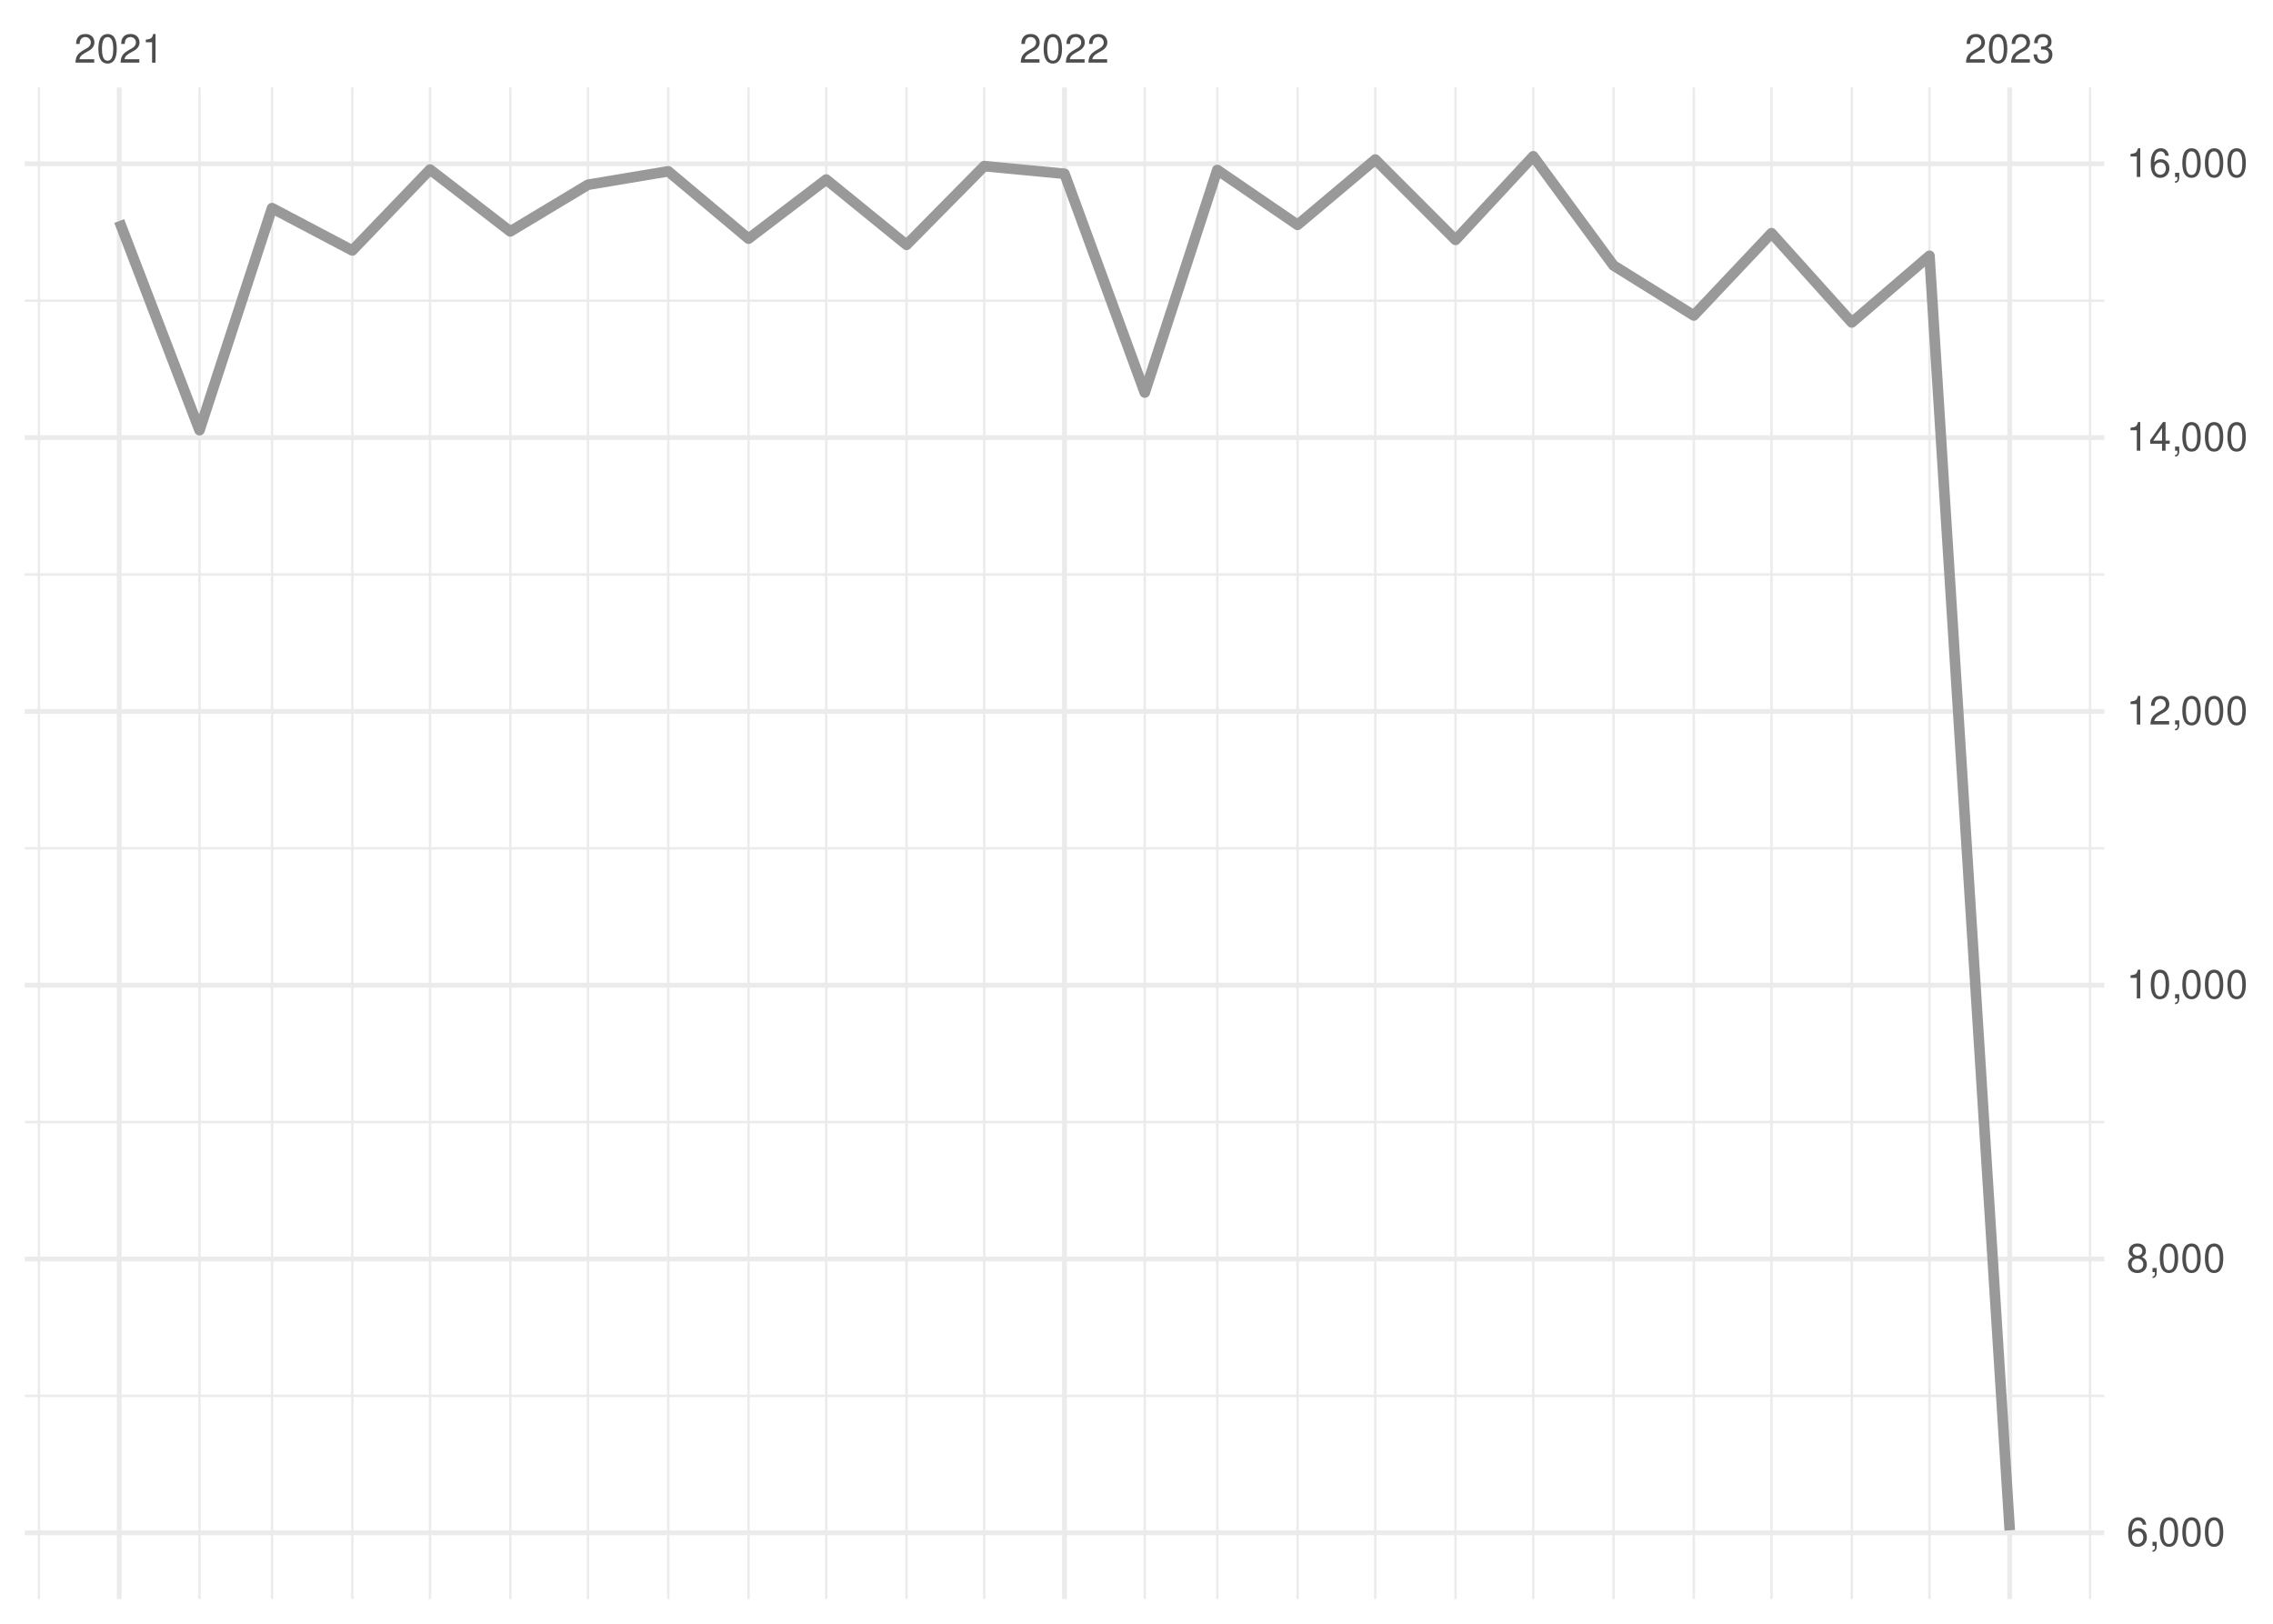
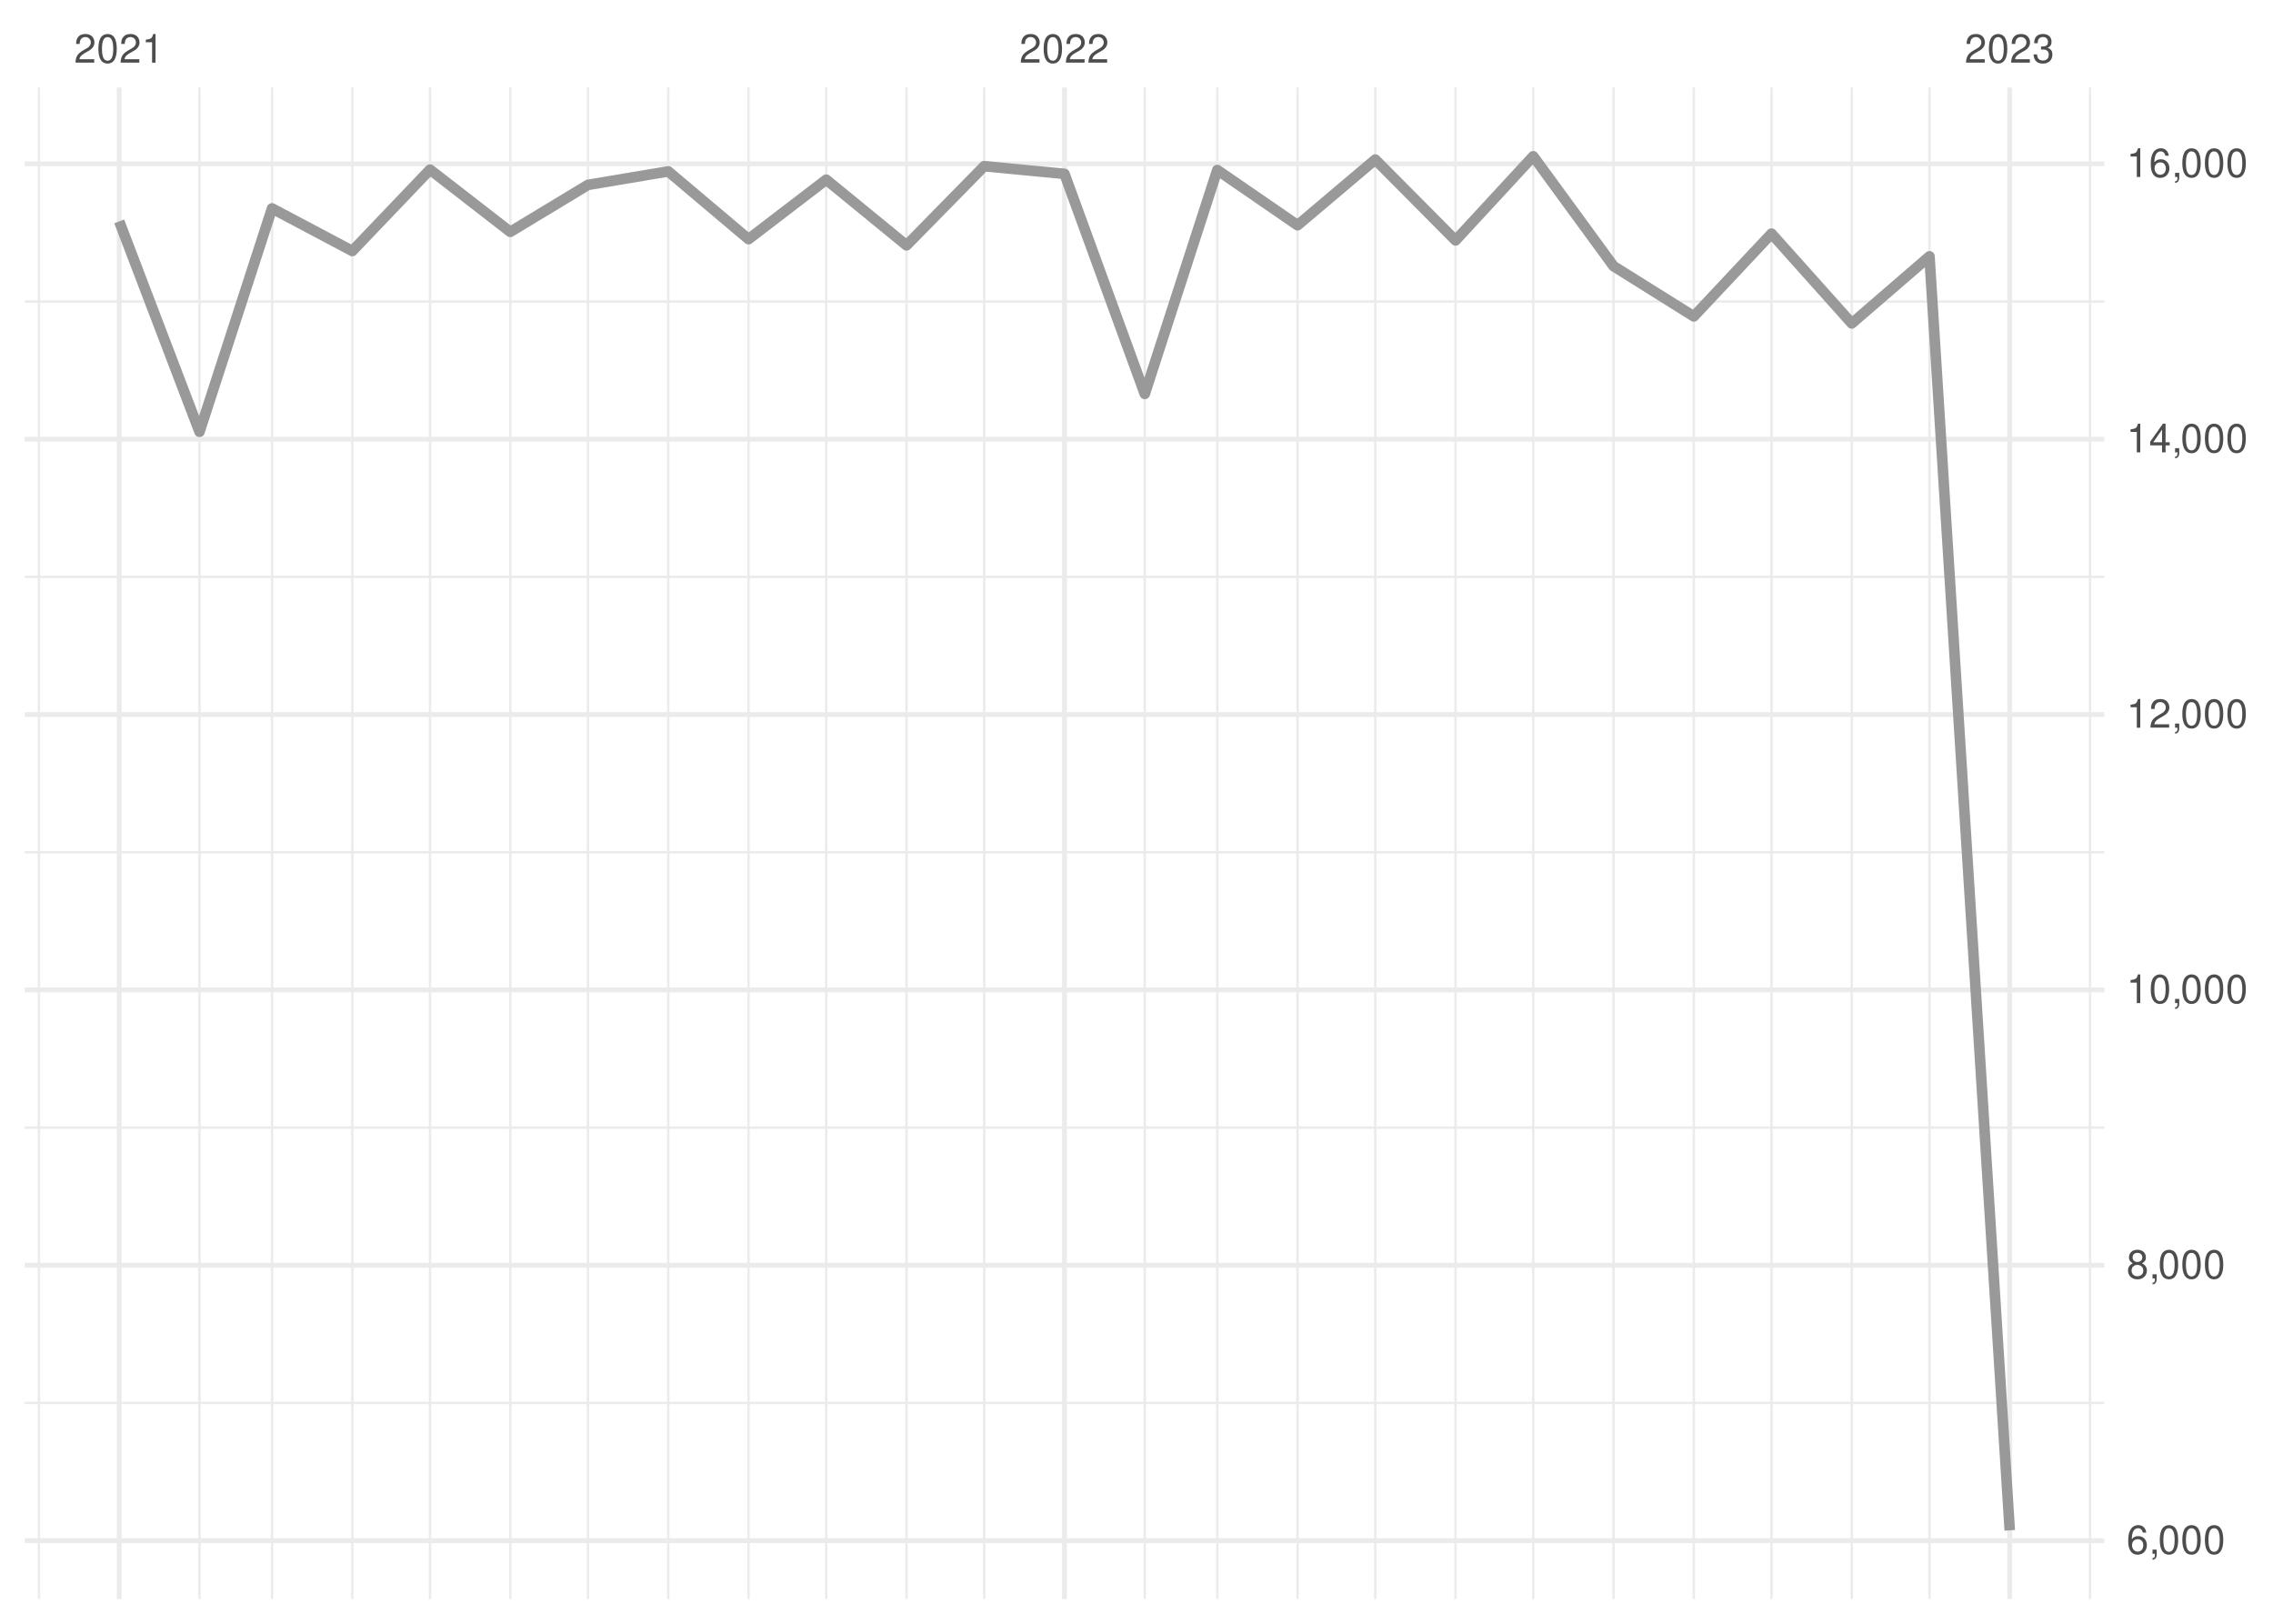
<svg xmlns="http://www.w3.org/2000/svg" xmlns:xlink="http://www.w3.org/1999/xlink" width="504pt" height="360pt" viewBox="0 0 504 360" version="1.1">
  <defs>
    <g>
      <symbol overflow="visible" id="glyph0-0">
        <path style="stroke:none;" d="" />
      </symbol>
      <symbol overflow="visible" id="glyph0-1">
        <path style="stroke:none;" d="M 4.453 -0.766 L 1.172 -0.766 C 1.25 -1.297 1.531 -1.625 2.297 -2.094 L 3.172 -2.594 C 4.047 -3.062 4.5 -3.719 4.5 -4.5 C 4.5 -5.031 4.281 -5.531 3.922 -5.875 C 3.547 -6.203 3.094 -6.359 2.5 -6.359 C 1.703 -6.359 1.125 -6.078 0.781 -5.531 C 0.547 -5.203 0.453 -4.797 0.438 -4.156 L 1.219 -4.156 C 1.234 -4.594 1.297 -4.844 1.406 -5.062 C 1.594 -5.438 2 -5.688 2.469 -5.688 C 3.172 -5.688 3.703 -5.172 3.703 -4.484 C 3.703 -3.969 3.406 -3.531 2.859 -3.219 L 2.047 -2.75 C 0.75 -2 0.375 -1.406 0.297 -0.016 L 4.453 -0.016 Z M 4.453 -0.766 " />
      </symbol>
      <symbol overflow="visible" id="glyph0-2">
        <path style="stroke:none;" d="M 2.422 -6.359 C 1.844 -6.359 1.312 -6.094 0.984 -5.672 C 0.578 -5.109 0.375 -4.25 0.375 -3.078 C 0.375 -0.938 1.078 0.203 2.422 0.203 C 3.734 0.203 4.453 -0.938 4.453 -3.031 C 4.453 -4.25 4.266 -5.078 3.859 -5.672 C 3.531 -6.109 3.016 -6.359 2.422 -6.359 Z M 2.422 -5.672 C 3.25 -5.672 3.672 -4.828 3.672 -3.094 C 3.672 -1.281 3.266 -0.438 2.406 -0.438 C 1.578 -0.438 1.172 -1.312 1.172 -3.062 C 1.172 -4.828 1.578 -5.672 2.422 -5.672 Z M 2.422 -5.672 " />
      </symbol>
      <symbol overflow="visible" id="glyph0-3">
        <path style="stroke:none;" d="M 2.281 -4.531 L 2.281 0 L 3.047 0 L 3.047 -6.359 L 2.547 -6.359 C 2.266 -5.391 2.094 -5.25 0.891 -5.094 L 0.891 -4.531 Z M 2.281 -4.531 " />
      </symbol>
      <symbol overflow="visible" id="glyph0-4">
        <path style="stroke:none;" d="M 1.938 -2.922 L 2.359 -2.922 C 3.203 -2.922 3.656 -2.531 3.656 -1.766 C 3.656 -0.969 3.172 -0.484 2.375 -0.484 C 1.516 -0.484 1.109 -0.922 1.062 -1.844 L 0.281 -1.844 C 0.312 -1.344 0.406 -1 0.547 -0.719 C 0.875 -0.109 1.484 0.203 2.344 0.203 C 3.625 0.203 4.453 -0.578 4.453 -1.781 C 4.453 -2.594 4.141 -3.031 3.391 -3.297 C 3.969 -3.531 4.266 -3.969 4.266 -4.609 C 4.266 -5.703 3.547 -6.359 2.359 -6.359 C 1.109 -6.359 0.438 -5.656 0.406 -4.312 L 1.188 -4.312 C 1.203 -4.703 1.234 -4.922 1.328 -5.109 C 1.5 -5.469 1.891 -5.688 2.375 -5.688 C 3.062 -5.688 3.469 -5.266 3.469 -4.578 C 3.469 -4.141 3.312 -3.859 2.969 -3.719 C 2.766 -3.625 2.484 -3.594 1.938 -3.578 Z M 1.938 -2.922 " />
      </symbol>
      <symbol overflow="visible" id="glyph0-5">
        <path style="stroke:none;" d="M 4.375 -4.703 C 4.234 -5.75 3.562 -6.359 2.609 -6.359 C 1.922 -6.359 1.312 -6.031 0.938 -5.453 C 0.547 -4.828 0.375 -4.062 0.375 -2.906 C 0.375 -1.828 0.531 -1.156 0.906 -0.594 C 1.234 -0.078 1.781 0.203 2.469 0.203 C 3.656 0.203 4.516 -0.688 4.516 -1.922 C 4.516 -3.094 3.719 -3.922 2.609 -3.922 C 1.984 -3.922 1.5 -3.688 1.172 -3.234 C 1.172 -4.797 1.672 -5.672 2.562 -5.672 C 3.109 -5.672 3.484 -5.328 3.609 -4.703 Z M 2.5 -3.234 C 3.25 -3.234 3.719 -2.703 3.719 -1.859 C 3.719 -1.062 3.188 -0.484 2.484 -0.484 C 1.766 -0.484 1.219 -1.094 1.219 -1.906 C 1.219 -2.688 1.734 -3.234 2.5 -3.234 Z M 2.5 -3.234 " />
      </symbol>
      <symbol overflow="visible" id="glyph0-6">
        <path style="stroke:none;" d="M 0.766 -0.922 L 0.766 0 L 1.297 0 L 1.297 0.156 C 1.297 0.766 1.172 0.938 0.766 0.953 L 0.766 1.297 C 1.344 1.312 1.688 0.891 1.688 0.141 L 1.688 -0.922 Z M 0.766 -0.922 " />
      </symbol>
      <symbol overflow="visible" id="glyph0-7">
        <path style="stroke:none;" d="M 3.438 -3.359 C 4.094 -3.75 4.297 -4.062 4.297 -4.656 C 4.297 -5.672 3.531 -6.359 2.422 -6.359 C 1.312 -6.359 0.547 -5.672 0.547 -4.672 C 0.547 -4.062 0.75 -3.75 1.391 -3.359 C 0.672 -2.984 0.328 -2.469 0.328 -1.766 C 0.328 -0.609 1.172 0.203 2.422 0.203 C 3.656 0.203 4.516 -0.609 4.516 -1.766 C 4.516 -2.469 4.156 -2.984 3.438 -3.359 Z M 2.422 -5.672 C 3.078 -5.672 3.5 -5.281 3.5 -4.641 C 3.5 -4.047 3.062 -3.656 2.422 -3.656 C 1.766 -3.656 1.344 -4.047 1.344 -4.656 C 1.344 -5.281 1.766 -5.672 2.422 -5.672 Z M 2.422 -3 C 3.188 -3 3.719 -2.484 3.719 -1.75 C 3.719 -0.984 3.203 -0.484 2.406 -0.484 C 1.641 -0.484 1.125 -1 1.125 -1.734 C 1.125 -2.5 1.641 -3 2.422 -3 Z M 2.422 -3 " />
      </symbol>
      <symbol overflow="visible" id="glyph0-8">
        <path style="stroke:none;" d="M 2.875 -1.547 L 2.875 0 L 3.656 0 L 3.656 -1.547 L 4.578 -1.547 L 4.578 -2.234 L 3.656 -2.234 L 3.656 -6.359 L 3.078 -6.359 L 0.25 -2.359 L 0.25 -1.547 Z M 2.875 -2.234 L 0.922 -2.234 L 2.875 -5.047 Z M 2.875 -2.234 " />
      </symbol>
    </g>
    <clipPath id="clip1">
-       <path d="M 5.48 309 L 466.59 309 L 466.59 310 L 5.48 310 Z M 5.48 309 " />
+       <path d="M 5.48 310 L 466.59 310 L 466.59 312 L 5.48 312 Z M 5.48 310 " />
    </clipPath>
    <clipPath id="clip2">
-       <path d="M 5.48 248 L 466.59 248 L 466.59 250 L 5.48 250 Z M 5.48 248 " />
+       <path d="M 5.48 249 L 466.59 249 L 466.59 251 L 5.48 251 Z M 5.48 249 " />
    </clipPath>
    <clipPath id="clip3">
-       <path d="M 5.48 187 L 466.59 187 L 466.59 189 L 5.48 189 Z M 5.48 187 " />
+       <path d="M 5.48 188 L 466.59 188 L 466.59 190 L 5.48 190 Z M 5.48 188 " />
    </clipPath>
    <clipPath id="clip4">
-       <path d="M 5.48 127 L 466.59 127 L 466.59 128 L 5.48 128 Z M 5.48 127 " />
+       <path d="M 5.48 127 L 466.59 127 L 466.59 129 L 5.48 129 Z M 5.48 127 " />
    </clipPath>
    <clipPath id="clip5">
-       <path d="M 5.48 66 L 466.59 66 L 466.59 67 L 5.48 67 Z M 5.48 66 " />
+       <path d="M 5.48 66 L 466.59 66 L 466.59 68 L 5.48 68 Z M 5.48 66 " />
    </clipPath>
    <clipPath id="clip6">
      <path d="M 8 19.41 L 9 19.41 L 9 354.52 L 8 354.52 Z M 8 19.41 " />
    </clipPath>
    <clipPath id="clip7">
      <path d="M 43 19.41 L 45 19.41 L 45 354.52 L 43 354.52 Z M 43 19.41 " />
    </clipPath>
    <clipPath id="clip8">
      <path d="M 60 19.41 L 61 19.41 L 61 354.52 L 60 354.52 Z M 60 19.41 " />
    </clipPath>
    <clipPath id="clip9">
      <path d="M 77 19.41 L 79 19.41 L 79 354.52 L 77 354.52 Z M 77 19.41 " />
    </clipPath>
    <clipPath id="clip10">
      <path d="M 95 19.41 L 96 19.41 L 96 354.52 L 95 354.52 Z M 95 19.41 " />
    </clipPath>
    <clipPath id="clip11">
      <path d="M 112 19.41 L 114 19.41 L 114 354.52 L 112 354.52 Z M 112 19.41 " />
    </clipPath>
    <clipPath id="clip12">
      <path d="M 130 19.41 L 131 19.41 L 131 354.52 L 130 354.52 Z M 130 19.41 " />
    </clipPath>
    <clipPath id="clip13">
      <path d="M 147 19.41 L 149 19.41 L 149 354.52 L 147 354.52 Z M 147 19.41 " />
    </clipPath>
    <clipPath id="clip14">
      <path d="M 165 19.41 L 167 19.41 L 167 354.52 L 165 354.52 Z M 165 19.41 " />
    </clipPath>
    <clipPath id="clip15">
      <path d="M 182 19.41 L 184 19.41 L 184 354.52 L 182 354.52 Z M 182 19.41 " />
    </clipPath>
    <clipPath id="clip16">
      <path d="M 200 19.41 L 202 19.41 L 202 354.52 L 200 354.52 Z M 200 19.41 " />
    </clipPath>
    <clipPath id="clip17">
      <path d="M 217 19.41 L 219 19.41 L 219 354.52 L 217 354.52 Z M 217 19.41 " />
    </clipPath>
    <clipPath id="clip18">
      <path d="M 253 19.41 L 255 19.41 L 255 354.52 L 253 354.52 Z M 253 19.41 " />
    </clipPath>
    <clipPath id="clip19">
      <path d="M 269 19.41 L 271 19.41 L 271 354.52 L 269 354.52 Z M 269 19.41 " />
    </clipPath>
    <clipPath id="clip20">
      <path d="M 287 19.41 L 288 19.41 L 288 354.52 L 287 354.52 Z M 287 19.41 " />
    </clipPath>
    <clipPath id="clip21">
      <path d="M 304 19.41 L 306 19.41 L 306 354.52 L 304 354.52 Z M 304 19.41 " />
    </clipPath>
    <clipPath id="clip22">
      <path d="M 322 19.41 L 324 19.41 L 324 354.52 L 322 354.52 Z M 322 19.41 " />
    </clipPath>
    <clipPath id="clip23">
      <path d="M 339 19.41 L 341 19.41 L 341 354.52 L 339 354.52 Z M 339 19.41 " />
    </clipPath>
    <clipPath id="clip24">
      <path d="M 357 19.41 L 359 19.41 L 359 354.52 L 357 354.52 Z M 357 19.41 " />
    </clipPath>
    <clipPath id="clip25">
      <path d="M 375 19.41 L 376 19.41 L 376 354.52 L 375 354.52 Z M 375 19.41 " />
    </clipPath>
    <clipPath id="clip26">
      <path d="M 392 19.41 L 394 19.41 L 394 354.52 L 392 354.52 Z M 392 19.41 " />
    </clipPath>
    <clipPath id="clip27">
      <path d="M 410 19.41 L 411 19.41 L 411 354.52 L 410 354.52 Z M 410 19.41 " />
    </clipPath>
    <clipPath id="clip28">
      <path d="M 427 19.41 L 429 19.41 L 429 354.52 L 427 354.52 Z M 427 19.41 " />
    </clipPath>
    <clipPath id="clip29">
      <path d="M 463 19.41 L 464 19.41 L 464 354.52 L 463 354.52 Z M 463 19.41 " />
    </clipPath>
    <clipPath id="clip30">
-       <path d="M 5.48 339 L 466.59 339 L 466.59 341 L 5.48 341 Z M 5.48 339 " />
+       <path d="M 5.48 341 L 466.59 341 L 466.59 343 L 5.48 343 Z M 5.48 341 " />
    </clipPath>
    <clipPath id="clip31">
-       <path d="M 5.48 278 L 466.59 278 L 466.59 280 L 5.48 280 Z M 5.48 278 " />
+       <path d="M 5.48 279 L 466.59 279 L 466.59 282 L 5.48 282 Z M 5.48 279 " />
    </clipPath>
    <clipPath id="clip32">
-       <path d="M 5.48 217 L 466.59 217 L 466.59 219 L 5.48 219 Z M 5.48 217 " />
+       <path d="M 5.48 218 L 466.59 218 L 466.59 221 L 5.48 221 Z M 5.48 218 " />
    </clipPath>
    <clipPath id="clip33">
      <path d="M 5.48 157 L 466.59 157 L 466.59 159 L 5.48 159 Z M 5.48 157 " />
    </clipPath>
    <clipPath id="clip34">
      <path d="M 5.48 96 L 466.59 96 L 466.59 98 L 5.48 98 Z M 5.48 96 " />
    </clipPath>
    <clipPath id="clip35">
      <path d="M 5.48 35 L 466.59 35 L 466.59 37 L 5.48 37 Z M 5.48 35 " />
    </clipPath>
    <clipPath id="clip36">
      <path d="M 25 19.41 L 27 19.41 L 27 354.52 L 25 354.52 Z M 25 19.41 " />
    </clipPath>
    <clipPath id="clip37">
      <path d="M 235 19.41 L 237 19.41 L 237 354.52 L 235 354.52 Z M 235 19.41 " />
    </clipPath>
    <clipPath id="clip38">
      <path d="M 445 19.41 L 447 19.41 L 447 354.52 L 445 354.52 Z M 445 19.41 " />
    </clipPath>
  </defs>
  <g id="surface26">
    <rect x="0" y="0" width="504" height="360" style="fill:rgb(100%,100%,100%);fill-opacity:1;stroke:none;" />
    <g clip-path="url(#clip1)" clip-rule="nonzero">
-       <path style="fill:none;stroke-width:0.533;stroke-linecap:butt;stroke-linejoin:round;stroke:rgb(92.157%,92.157%,92.157%);stroke-opacity:1;stroke-miterlimit:10;" d="M 5.48 309.484 L 466.59 309.484 " />
+       <path style="fill:none;stroke-width:0.533;stroke-linecap:butt;stroke-linejoin:round;stroke:rgb(92.157%,92.157%,92.157%);stroke-opacity:1;stroke-miterlimit:10;" d="M 5.48 311.051 L 466.59 311.051 " />
    </g>
    <g clip-path="url(#clip2)" clip-rule="nonzero">
-       <path style="fill:none;stroke-width:0.533;stroke-linecap:butt;stroke-linejoin:round;stroke:rgb(92.157%,92.157%,92.157%);stroke-opacity:1;stroke-miterlimit:10;" d="M 5.48 248.777 L 466.59 248.777 " />
+       <path style="fill:none;stroke-width:0.533;stroke-linecap:butt;stroke-linejoin:round;stroke:rgb(92.157%,92.157%,92.157%);stroke-opacity:1;stroke-miterlimit:10;" d="M 5.48 250 L 466.59 250 " />
    </g>
    <g clip-path="url(#clip3)" clip-rule="nonzero">
-       <path style="fill:none;stroke-width:0.533;stroke-linecap:butt;stroke-linejoin:round;stroke:rgb(92.157%,92.157%,92.157%);stroke-opacity:1;stroke-miterlimit:10;" d="M 5.48 188.074 L 466.59 188.074 " />
+       <path style="fill:none;stroke-width:0.533;stroke-linecap:butt;stroke-linejoin:round;stroke:rgb(92.157%,92.157%,92.157%);stroke-opacity:1;stroke-miterlimit:10;" d="M 5.48 188.949 L 466.59 188.949 " />
    </g>
    <g clip-path="url(#clip4)" clip-rule="nonzero">
-       <path style="fill:none;stroke-width:0.533;stroke-linecap:butt;stroke-linejoin:round;stroke:rgb(92.157%,92.157%,92.157%);stroke-opacity:1;stroke-miterlimit:10;" d="M 5.48 127.371 L 466.59 127.371 " />
+       <path style="fill:none;stroke-width:0.533;stroke-linecap:butt;stroke-linejoin:round;stroke:rgb(92.157%,92.157%,92.157%);stroke-opacity:1;stroke-miterlimit:10;" d="M 5.48 127.898 L 466.59 127.898 " />
    </g>
    <g clip-path="url(#clip5)" clip-rule="nonzero">
-       <path style="fill:none;stroke-width:0.533;stroke-linecap:butt;stroke-linejoin:round;stroke:rgb(92.157%,92.157%,92.157%);stroke-opacity:1;stroke-miterlimit:10;" d="M 5.48 66.664 L 466.59 66.664 " />
+       <path style="fill:none;stroke-width:0.533;stroke-linecap:butt;stroke-linejoin:round;stroke:rgb(92.157%,92.157%,92.157%);stroke-opacity:1;stroke-miterlimit:10;" d="M 5.48 66.848 L 466.59 66.848 " />
    </g>
    <g clip-path="url(#clip6)" clip-rule="nonzero">
      <path style="fill:none;stroke-width:0.533;stroke-linecap:butt;stroke-linejoin:round;stroke:rgb(92.157%,92.157%,92.157%);stroke-opacity:1;stroke-miterlimit:10;" d="M 8.637 354.52 L 8.637 19.41 " />
    </g>
    <g clip-path="url(#clip7)" clip-rule="nonzero">
      <path style="fill:none;stroke-width:0.533;stroke-linecap:butt;stroke-linejoin:round;stroke:rgb(92.157%,92.157%,92.157%);stroke-opacity:1;stroke-miterlimit:10;" d="M 44.238 354.52 L 44.238 19.41 " />
    </g>
    <g clip-path="url(#clip8)" clip-rule="nonzero">
      <path style="fill:none;stroke-width:0.533;stroke-linecap:butt;stroke-linejoin:round;stroke:rgb(92.157%,92.157%,92.157%);stroke-opacity:1;stroke-miterlimit:10;" d="M 60.32 354.52 L 60.32 19.41 " />
    </g>
    <g clip-path="url(#clip9)" clip-rule="nonzero">
      <path style="fill:none;stroke-width:0.533;stroke-linecap:butt;stroke-linejoin:round;stroke:rgb(92.157%,92.157%,92.157%);stroke-opacity:1;stroke-miterlimit:10;" d="M 78.121 354.52 L 78.121 19.41 " />
    </g>
    <g clip-path="url(#clip10)" clip-rule="nonzero">
      <path style="fill:none;stroke-width:0.533;stroke-linecap:butt;stroke-linejoin:round;stroke:rgb(92.157%,92.157%,92.157%);stroke-opacity:1;stroke-miterlimit:10;" d="M 95.348 354.52 L 95.348 19.41 " />
    </g>
    <g clip-path="url(#clip11)" clip-rule="nonzero">
      <path style="fill:none;stroke-width:0.533;stroke-linecap:butt;stroke-linejoin:round;stroke:rgb(92.157%,92.157%,92.157%);stroke-opacity:1;stroke-miterlimit:10;" d="M 113.148 354.52 L 113.148 19.41 " />
    </g>
    <g clip-path="url(#clip12)" clip-rule="nonzero">
      <path style="fill:none;stroke-width:0.533;stroke-linecap:butt;stroke-linejoin:round;stroke:rgb(92.157%,92.157%,92.157%);stroke-opacity:1;stroke-miterlimit:10;" d="M 130.375 354.52 L 130.375 19.41 " />
    </g>
    <g clip-path="url(#clip13)" clip-rule="nonzero">
      <path style="fill:none;stroke-width:0.533;stroke-linecap:butt;stroke-linejoin:round;stroke:rgb(92.157%,92.157%,92.157%);stroke-opacity:1;stroke-miterlimit:10;" d="M 148.176 354.52 L 148.176 19.41 " />
    </g>
    <g clip-path="url(#clip14)" clip-rule="nonzero">
      <path style="fill:none;stroke-width:0.533;stroke-linecap:butt;stroke-linejoin:round;stroke:rgb(92.157%,92.157%,92.157%);stroke-opacity:1;stroke-miterlimit:10;" d="M 165.977 354.52 L 165.977 19.41 " />
    </g>
    <g clip-path="url(#clip15)" clip-rule="nonzero">
      <path style="fill:none;stroke-width:0.533;stroke-linecap:butt;stroke-linejoin:round;stroke:rgb(92.157%,92.157%,92.157%);stroke-opacity:1;stroke-miterlimit:10;" d="M 183.203 354.52 L 183.203 19.41 " />
    </g>
    <g clip-path="url(#clip16)" clip-rule="nonzero">
      <path style="fill:none;stroke-width:0.533;stroke-linecap:butt;stroke-linejoin:round;stroke:rgb(92.157%,92.157%,92.157%);stroke-opacity:1;stroke-miterlimit:10;" d="M 201.008 354.52 L 201.008 19.41 " />
    </g>
    <g clip-path="url(#clip17)" clip-rule="nonzero">
      <path style="fill:none;stroke-width:0.533;stroke-linecap:butt;stroke-linejoin:round;stroke:rgb(92.157%,92.157%,92.157%);stroke-opacity:1;stroke-miterlimit:10;" d="M 218.234 354.52 L 218.234 19.41 " />
    </g>
    <g clip-path="url(#clip18)" clip-rule="nonzero">
      <path style="fill:none;stroke-width:0.533;stroke-linecap:butt;stroke-linejoin:round;stroke:rgb(92.157%,92.157%,92.157%);stroke-opacity:1;stroke-miterlimit:10;" d="M 253.836 354.52 L 253.836 19.41 " />
    </g>
    <g clip-path="url(#clip19)" clip-rule="nonzero">
      <path style="fill:none;stroke-width:0.533;stroke-linecap:butt;stroke-linejoin:round;stroke:rgb(92.157%,92.157%,92.157%);stroke-opacity:1;stroke-miterlimit:10;" d="M 269.914 354.52 L 269.914 19.41 " />
    </g>
    <g clip-path="url(#clip20)" clip-rule="nonzero">
      <path style="fill:none;stroke-width:0.533;stroke-linecap:butt;stroke-linejoin:round;stroke:rgb(92.157%,92.157%,92.157%);stroke-opacity:1;stroke-miterlimit:10;" d="M 287.715 354.52 L 287.715 19.41 " />
    </g>
    <g clip-path="url(#clip21)" clip-rule="nonzero">
      <path style="fill:none;stroke-width:0.533;stroke-linecap:butt;stroke-linejoin:round;stroke:rgb(92.157%,92.157%,92.157%);stroke-opacity:1;stroke-miterlimit:10;" d="M 304.941 354.52 L 304.941 19.41 " />
    </g>
    <g clip-path="url(#clip22)" clip-rule="nonzero">
      <path style="fill:none;stroke-width:0.533;stroke-linecap:butt;stroke-linejoin:round;stroke:rgb(92.157%,92.157%,92.157%);stroke-opacity:1;stroke-miterlimit:10;" d="M 322.742 354.52 L 322.742 19.41 " />
    </g>
    <g clip-path="url(#clip23)" clip-rule="nonzero">
      <path style="fill:none;stroke-width:0.533;stroke-linecap:butt;stroke-linejoin:round;stroke:rgb(92.157%,92.157%,92.157%);stroke-opacity:1;stroke-miterlimit:10;" d="M 339.969 354.52 L 339.969 19.41 " />
    </g>
    <g clip-path="url(#clip24)" clip-rule="nonzero">
      <path style="fill:none;stroke-width:0.533;stroke-linecap:butt;stroke-linejoin:round;stroke:rgb(92.157%,92.157%,92.157%);stroke-opacity:1;stroke-miterlimit:10;" d="M 357.773 354.52 L 357.773 19.41 " />
    </g>
    <g clip-path="url(#clip25)" clip-rule="nonzero">
      <path style="fill:none;stroke-width:0.533;stroke-linecap:butt;stroke-linejoin:round;stroke:rgb(92.157%,92.157%,92.157%);stroke-opacity:1;stroke-miterlimit:10;" d="M 375.574 354.52 L 375.574 19.41 " />
    </g>
    <g clip-path="url(#clip26)" clip-rule="nonzero">
      <path style="fill:none;stroke-width:0.533;stroke-linecap:butt;stroke-linejoin:round;stroke:rgb(92.157%,92.157%,92.157%);stroke-opacity:1;stroke-miterlimit:10;" d="M 392.801 354.52 L 392.801 19.41 " />
    </g>
    <g clip-path="url(#clip27)" clip-rule="nonzero">
      <path style="fill:none;stroke-width:0.533;stroke-linecap:butt;stroke-linejoin:round;stroke:rgb(92.157%,92.157%,92.157%);stroke-opacity:1;stroke-miterlimit:10;" d="M 410.602 354.52 L 410.602 19.41 " />
    </g>
    <g clip-path="url(#clip28)" clip-rule="nonzero">
      <path style="fill:none;stroke-width:0.533;stroke-linecap:butt;stroke-linejoin:round;stroke:rgb(92.157%,92.157%,92.157%);stroke-opacity:1;stroke-miterlimit:10;" d="M 427.828 354.52 L 427.828 19.41 " />
    </g>
    <g clip-path="url(#clip29)" clip-rule="nonzero">
      <path style="fill:none;stroke-width:0.533;stroke-linecap:butt;stroke-linejoin:round;stroke:rgb(92.157%,92.157%,92.157%);stroke-opacity:1;stroke-miterlimit:10;" d="M 463.43 354.52 L 463.43 19.41 " />
    </g>
    <g clip-path="url(#clip30)" clip-rule="nonzero">
-       <path style="fill:none;stroke-width:1.067;stroke-linecap:butt;stroke-linejoin:round;stroke:rgb(92.157%,92.157%,92.157%);stroke-opacity:1;stroke-miterlimit:10;" d="M 5.48 339.836 L 466.59 339.836 " />
+       <path style="fill:none;stroke-width:1.067;stroke-linecap:butt;stroke-linejoin:round;stroke:rgb(92.157%,92.157%,92.157%);stroke-opacity:1;stroke-miterlimit:10;" d="M 5.48 341.578 L 466.59 341.578 " />
    </g>
    <g clip-path="url(#clip31)" clip-rule="nonzero">
-       <path style="fill:none;stroke-width:1.067;stroke-linecap:butt;stroke-linejoin:round;stroke:rgb(92.157%,92.157%,92.157%);stroke-opacity:1;stroke-miterlimit:10;" d="M 5.48 279.129 L 466.59 279.129 " />
+       <path style="fill:none;stroke-width:1.067;stroke-linecap:butt;stroke-linejoin:round;stroke:rgb(92.157%,92.157%,92.157%);stroke-opacity:1;stroke-miterlimit:10;" d="M 5.48 280.527 L 466.59 280.527 " />
    </g>
    <g clip-path="url(#clip32)" clip-rule="nonzero">
-       <path style="fill:none;stroke-width:1.067;stroke-linecap:butt;stroke-linejoin:round;stroke:rgb(92.157%,92.157%,92.157%);stroke-opacity:1;stroke-miterlimit:10;" d="M 5.48 218.426 L 466.59 218.426 " />
+       <path style="fill:none;stroke-width:1.067;stroke-linecap:butt;stroke-linejoin:round;stroke:rgb(92.157%,92.157%,92.157%);stroke-opacity:1;stroke-miterlimit:10;" d="M 5.48 219.477 L 466.59 219.477 " />
    </g>
    <g clip-path="url(#clip33)" clip-rule="nonzero">
-       <path style="fill:none;stroke-width:1.067;stroke-linecap:butt;stroke-linejoin:round;stroke:rgb(92.157%,92.157%,92.157%);stroke-opacity:1;stroke-miterlimit:10;" d="M 5.48 157.723 L 466.59 157.723 " />
+       <path style="fill:none;stroke-width:1.067;stroke-linecap:butt;stroke-linejoin:round;stroke:rgb(92.157%,92.157%,92.157%);stroke-opacity:1;stroke-miterlimit:10;" d="M 5.48 158.426 L 466.59 158.426 " />
    </g>
    <g clip-path="url(#clip34)" clip-rule="nonzero">
-       <path style="fill:none;stroke-width:1.067;stroke-linecap:butt;stroke-linejoin:round;stroke:rgb(92.157%,92.157%,92.157%);stroke-opacity:1;stroke-miterlimit:10;" d="M 5.48 97.016 L 466.59 97.016 " />
+       <path style="fill:none;stroke-width:1.067;stroke-linecap:butt;stroke-linejoin:round;stroke:rgb(92.157%,92.157%,92.157%);stroke-opacity:1;stroke-miterlimit:10;" d="M 5.48 97.375 L 466.59 97.375 " />
    </g>
    <g clip-path="url(#clip35)" clip-rule="nonzero">
-       <path style="fill:none;stroke-width:1.067;stroke-linecap:butt;stroke-linejoin:round;stroke:rgb(92.157%,92.157%,92.157%);stroke-opacity:1;stroke-miterlimit:10;" d="M 5.48 36.312 L 466.59 36.312 " />
+       <path style="fill:none;stroke-width:1.067;stroke-linecap:butt;stroke-linejoin:round;stroke:rgb(92.157%,92.157%,92.157%);stroke-opacity:1;stroke-miterlimit:10;" d="M 5.48 36.32 L 466.59 36.32 " />
    </g>
    <g clip-path="url(#clip36)" clip-rule="nonzero">
      <path style="fill:none;stroke-width:1.067;stroke-linecap:butt;stroke-linejoin:round;stroke:rgb(92.157%,92.157%,92.157%);stroke-opacity:1;stroke-miterlimit:10;" d="M 26.438 354.52 L 26.438 19.41 " />
    </g>
    <g clip-path="url(#clip37)" clip-rule="nonzero">
      <path style="fill:none;stroke-width:1.067;stroke-linecap:butt;stroke-linejoin:round;stroke:rgb(92.157%,92.157%,92.157%);stroke-opacity:1;stroke-miterlimit:10;" d="M 236.035 354.52 L 236.035 19.41 " />
    </g>
    <g clip-path="url(#clip38)" clip-rule="nonzero">
      <path style="fill:none;stroke-width:1.067;stroke-linecap:butt;stroke-linejoin:round;stroke:rgb(92.157%,92.157%,92.157%);stroke-opacity:1;stroke-miterlimit:10;" d="M 445.629 354.52 L 445.629 19.41 " />
    </g>
-     <path style="fill:none;stroke-width:2.347;stroke-linecap:butt;stroke-linejoin:round;stroke:rgb(60%,60%,60%);stroke-opacity:1;stroke-miterlimit:10;" d="M 26.438 49 L 44.238 95.379 L 60.32 46.148 L 78.121 55.527 L 95.348 37.586 L 113.148 51.305 L 130.375 40.957 L 148.176 37.98 L 165.977 52.914 L 183.203 39.805 L 201.008 54.281 L 218.234 36.828 L 236.035 38.527 L 253.836 87.031 L 269.914 37.68 L 287.715 49.852 L 304.941 35.371 L 322.742 53.188 L 339.969 34.645 L 357.773 58.863 L 375.574 69.941 L 392.801 51.699 L 410.602 71.492 L 427.828 56.711 L 445.629 339.289 " />
+     <path style="fill:none;stroke-width:2.347;stroke-linecap:butt;stroke-linejoin:round;stroke:rgb(60%,60%,60%);stroke-opacity:1;stroke-miterlimit:10;" d="M 26.438 49.082 L 44.238 95.727 L 60.32 46.211 L 78.121 55.645 L 95.348 37.605 L 113.148 51.402 L 130.375 40.992 L 148.176 38 L 165.977 53.02 L 183.203 39.832 L 201.008 54.395 L 218.234 36.84 L 236.035 38.551 L 253.836 87.332 L 269.914 37.695 L 287.715 49.938 L 304.941 35.375 L 322.742 53.293 L 339.969 34.645 L 357.773 59.004 L 375.574 70.145 L 392.801 51.797 L 410.602 71.703 L 427.828 56.836 L 445.629 339.289 " />
    <g style="fill:rgb(30.196%,30.196%,30.196%);fill-opacity:1;">
      <use xlink:href="#glyph0-1" x="16.438" y="13.896" />
      <use xlink:href="#glyph0-2" x="21.438" y="13.896" />
      <use xlink:href="#glyph0-1" x="26.438" y="13.896" />
      <use xlink:href="#glyph0-3" x="31.438" y="13.896" />
    </g>
    <g style="fill:rgb(30.196%,30.196%,30.196%);fill-opacity:1;">
      <use xlink:href="#glyph0-1" x="226.035" y="13.896" />
      <use xlink:href="#glyph0-2" x="231.035" y="13.896" />
      <use xlink:href="#glyph0-1" x="236.035" y="13.896" />
      <use xlink:href="#glyph0-1" x="241.035" y="13.896" />
    </g>
    <g style="fill:rgb(30.196%,30.196%,30.196%);fill-opacity:1;">
      <use xlink:href="#glyph0-1" x="435.629" y="13.896" />
      <use xlink:href="#glyph0-2" x="440.629" y="13.896" />
      <use xlink:href="#glyph0-1" x="445.629" y="13.896" />
      <use xlink:href="#glyph0-4" x="450.629" y="13.896" />
    </g>
    <g style="fill:rgb(30.196%,30.196%,30.196%);fill-opacity:1;">
-       <use xlink:href="#glyph0-5" x="471.52" y="342.751" />
-       <use xlink:href="#glyph0-6" x="476.52" y="342.751" />
-       <use xlink:href="#glyph0-2" x="478.52" y="342.751" />
-       <use xlink:href="#glyph0-2" x="483.52" y="342.751" />
-       <use xlink:href="#glyph0-2" x="488.52" y="342.751" />
-     </g>
-     <g style="fill:rgb(30.196%,30.196%,30.196%);fill-opacity:1;">
-       <use xlink:href="#glyph0-7" x="471.52" y="282.044" />
-       <use xlink:href="#glyph0-6" x="476.52" y="282.044" />
-       <use xlink:href="#glyph0-2" x="478.52" y="282.044" />
-       <use xlink:href="#glyph0-2" x="483.52" y="282.044" />
-       <use xlink:href="#glyph0-2" x="488.52" y="282.044" />
-     </g>
-     <g style="fill:rgb(30.196%,30.196%,30.196%);fill-opacity:1;">
-       <use xlink:href="#glyph0-3" x="471.52" y="221.341" />
-       <use xlink:href="#glyph0-2" x="476.52" y="221.341" />
-       <use xlink:href="#glyph0-6" x="481.52" y="221.341" />
-       <use xlink:href="#glyph0-2" x="483.52" y="221.341" />
-       <use xlink:href="#glyph0-2" x="488.52" y="221.341" />
-       <use xlink:href="#glyph0-2" x="493.52" y="221.341" />
-     </g>
-     <g style="fill:rgb(30.196%,30.196%,30.196%);fill-opacity:1;">
-       <use xlink:href="#glyph0-3" x="471.52" y="160.638" />
-       <use xlink:href="#glyph0-1" x="476.52" y="160.638" />
-       <use xlink:href="#glyph0-6" x="481.52" y="160.638" />
-       <use xlink:href="#glyph0-2" x="483.52" y="160.638" />
-       <use xlink:href="#glyph0-2" x="488.52" y="160.638" />
-       <use xlink:href="#glyph0-2" x="493.52" y="160.638" />
-     </g>
-     <g style="fill:rgb(30.196%,30.196%,30.196%);fill-opacity:1;">
-       <use xlink:href="#glyph0-3" x="471.52" y="99.931" />
-       <use xlink:href="#glyph0-8" x="476.52" y="99.931" />
-       <use xlink:href="#glyph0-6" x="481.52" y="99.931" />
-       <use xlink:href="#glyph0-2" x="483.52" y="99.931" />
-       <use xlink:href="#glyph0-2" x="488.52" y="99.931" />
-       <use xlink:href="#glyph0-2" x="493.52" y="99.931" />
-     </g>
-     <g style="fill:rgb(30.196%,30.196%,30.196%);fill-opacity:1;">
-       <use xlink:href="#glyph0-3" x="471.52" y="39.228" />
-       <use xlink:href="#glyph0-5" x="476.52" y="39.228" />
-       <use xlink:href="#glyph0-6" x="481.52" y="39.228" />
-       <use xlink:href="#glyph0-2" x="483.52" y="39.228" />
-       <use xlink:href="#glyph0-2" x="488.52" y="39.228" />
-       <use xlink:href="#glyph0-2" x="493.52" y="39.228" />
+       <use xlink:href="#glyph0-5" x="471.52" y="344.493" />
+       <use xlink:href="#glyph0-6" x="476.52" y="344.493" />
+       <use xlink:href="#glyph0-2" x="478.52" y="344.493" />
+       <use xlink:href="#glyph0-2" x="483.52" y="344.493" />
+       <use xlink:href="#glyph0-2" x="488.52" y="344.493" />
+     </g>
+     <g style="fill:rgb(30.196%,30.196%,30.196%);fill-opacity:1;">
+       <use xlink:href="#glyph0-7" x="471.52" y="283.442" />
+       <use xlink:href="#glyph0-6" x="476.52" y="283.442" />
+       <use xlink:href="#glyph0-2" x="478.52" y="283.442" />
+       <use xlink:href="#glyph0-2" x="483.52" y="283.442" />
+       <use xlink:href="#glyph0-2" x="488.52" y="283.442" />
+     </g>
+     <g style="fill:rgb(30.196%,30.196%,30.196%);fill-opacity:1;">
+       <use xlink:href="#glyph0-3" x="471.52" y="222.392" />
+       <use xlink:href="#glyph0-2" x="476.52" y="222.392" />
+       <use xlink:href="#glyph0-6" x="481.52" y="222.392" />
+       <use xlink:href="#glyph0-2" x="483.52" y="222.392" />
+       <use xlink:href="#glyph0-2" x="488.52" y="222.392" />
+       <use xlink:href="#glyph0-2" x="493.52" y="222.392" />
+     </g>
+     <g style="fill:rgb(30.196%,30.196%,30.196%);fill-opacity:1;">
+       <use xlink:href="#glyph0-3" x="471.52" y="161.341" />
+       <use xlink:href="#glyph0-1" x="476.52" y="161.341" />
+       <use xlink:href="#glyph0-6" x="481.52" y="161.341" />
+       <use xlink:href="#glyph0-2" x="483.52" y="161.341" />
+       <use xlink:href="#glyph0-2" x="488.52" y="161.341" />
+       <use xlink:href="#glyph0-2" x="493.52" y="161.341" />
+     </g>
+     <g style="fill:rgb(30.196%,30.196%,30.196%);fill-opacity:1;">
+       <use xlink:href="#glyph0-3" x="471.52" y="100.29" />
+       <use xlink:href="#glyph0-8" x="476.52" y="100.29" />
+       <use xlink:href="#glyph0-6" x="481.52" y="100.29" />
+       <use xlink:href="#glyph0-2" x="483.52" y="100.29" />
+       <use xlink:href="#glyph0-2" x="488.52" y="100.29" />
+       <use xlink:href="#glyph0-2" x="493.52" y="100.29" />
+     </g>
+     <g style="fill:rgb(30.196%,30.196%,30.196%);fill-opacity:1;">
+       <use xlink:href="#glyph0-3" x="471.52" y="39.235" />
+       <use xlink:href="#glyph0-5" x="476.52" y="39.235" />
+       <use xlink:href="#glyph0-6" x="481.52" y="39.235" />
+       <use xlink:href="#glyph0-2" x="483.52" y="39.235" />
+       <use xlink:href="#glyph0-2" x="488.52" y="39.235" />
+       <use xlink:href="#glyph0-2" x="493.52" y="39.235" />
    </g>
  </g>
</svg>
